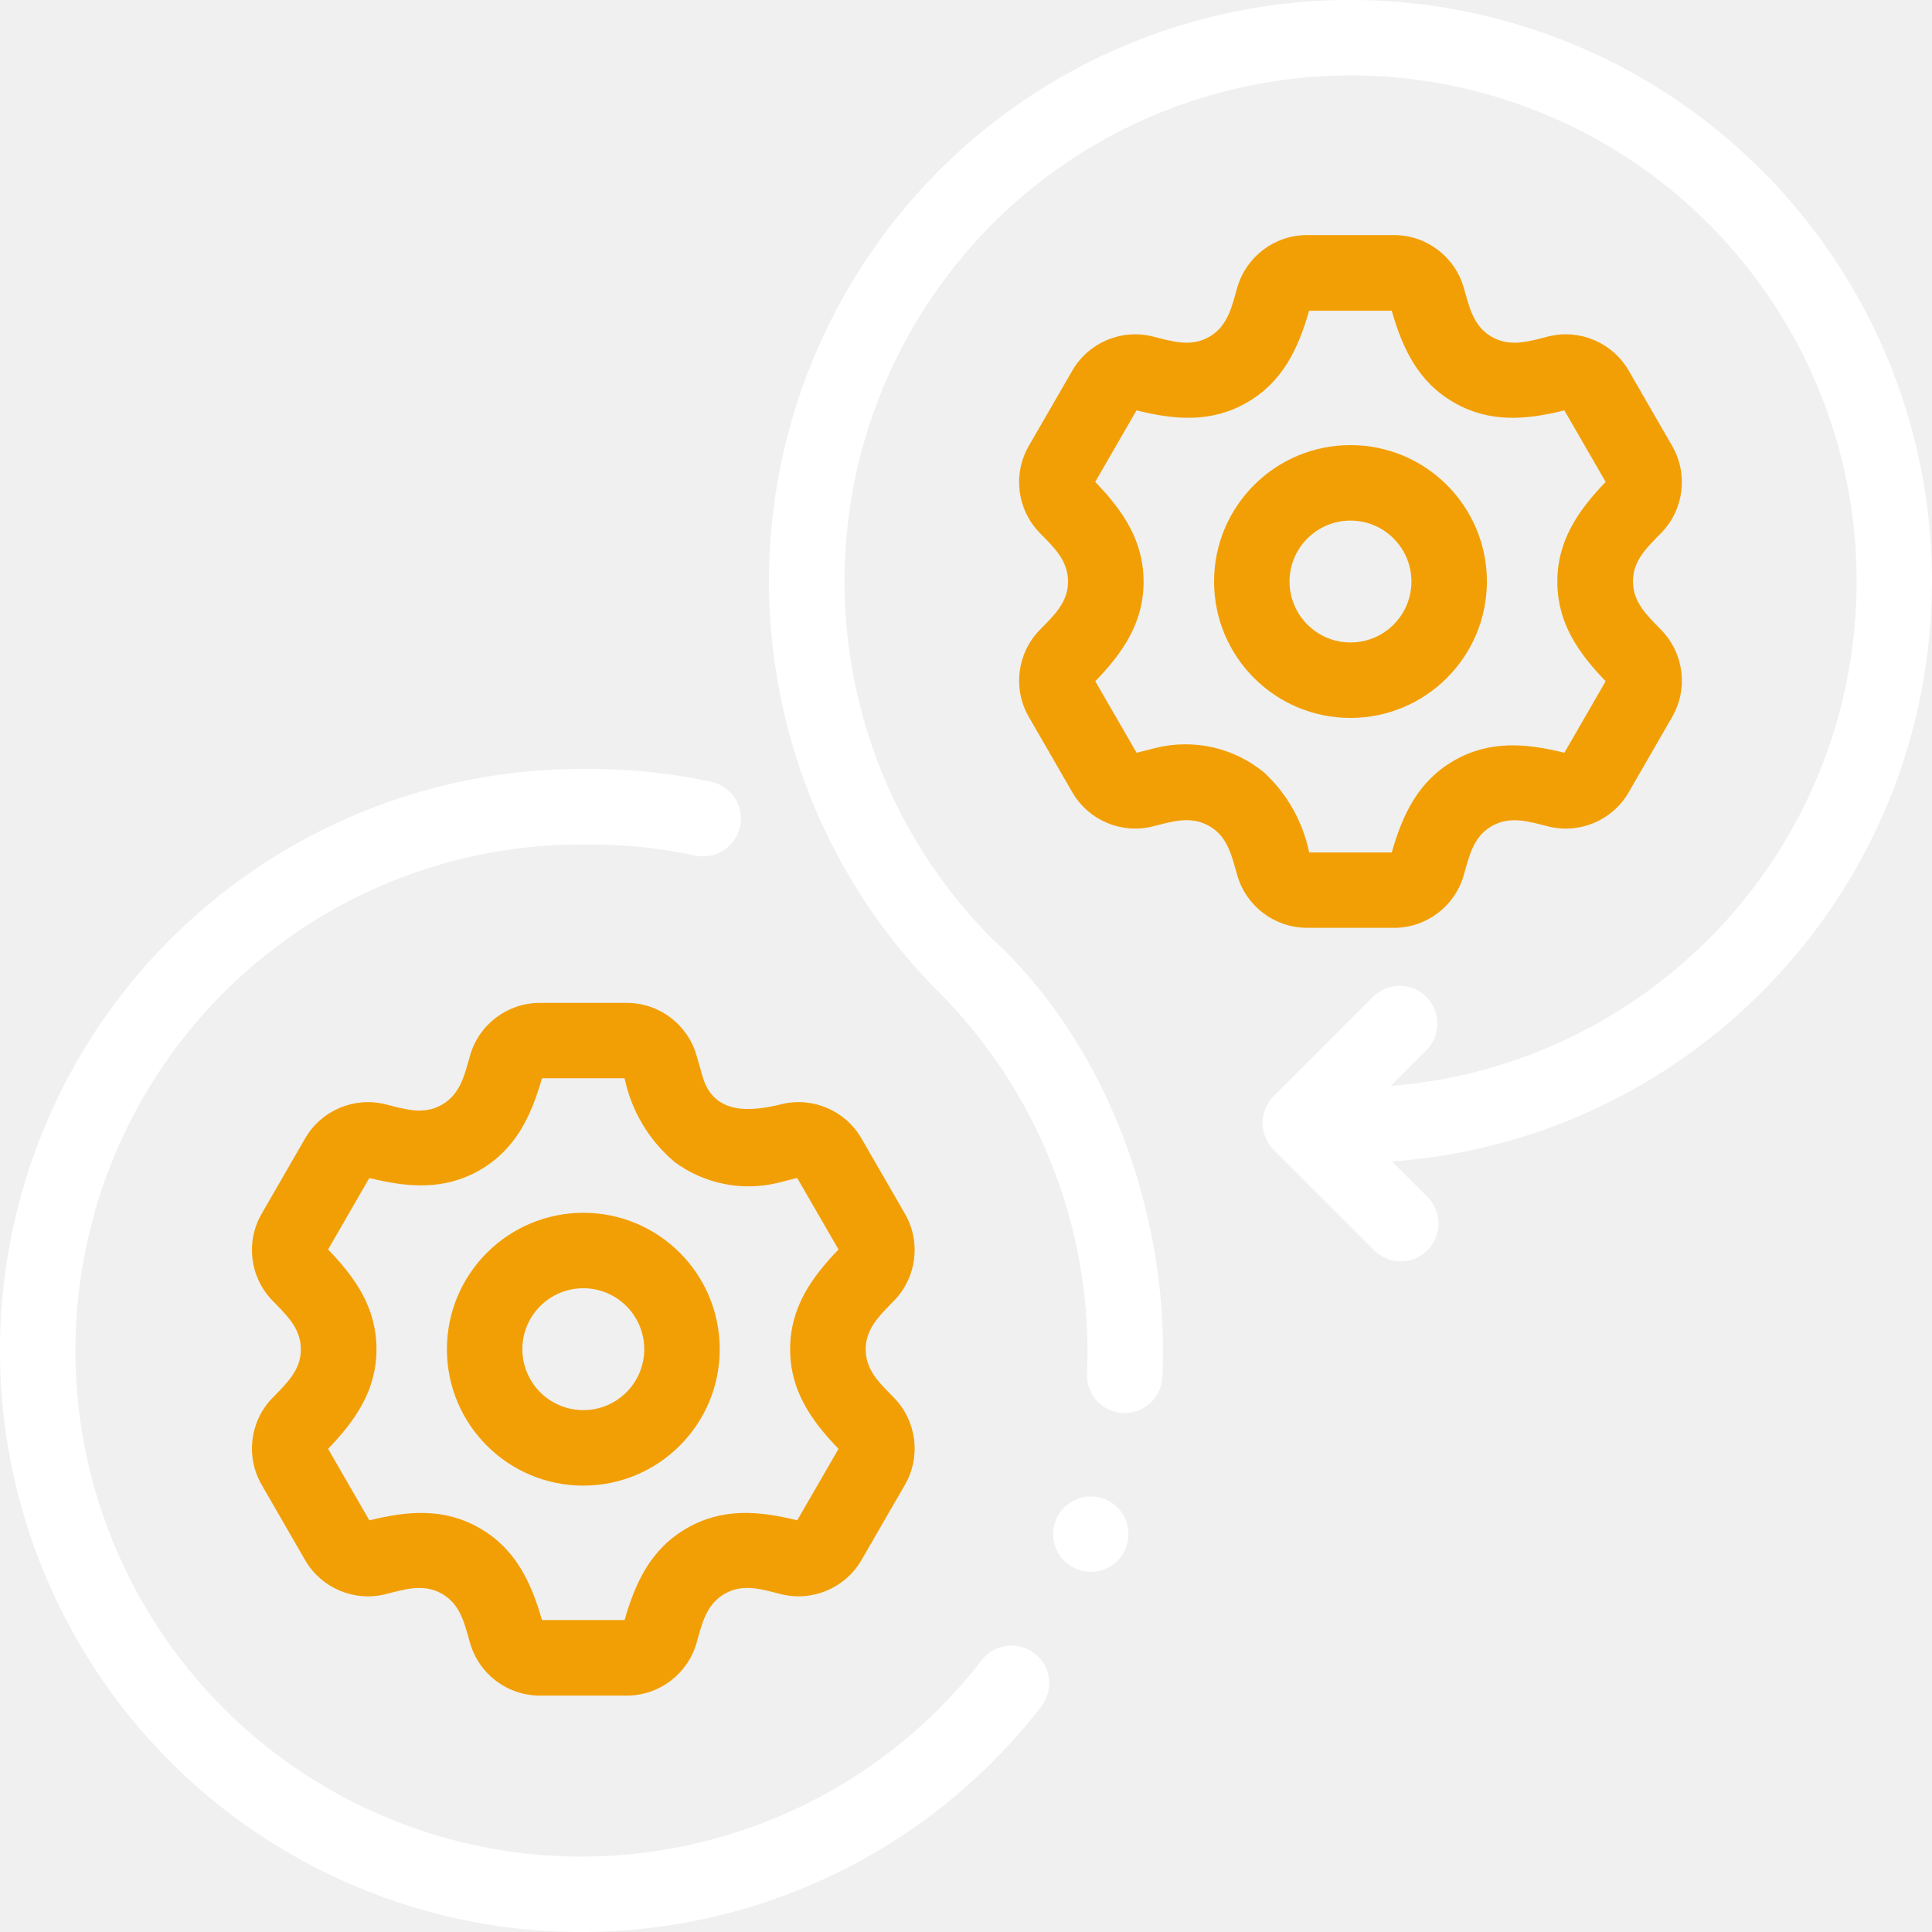
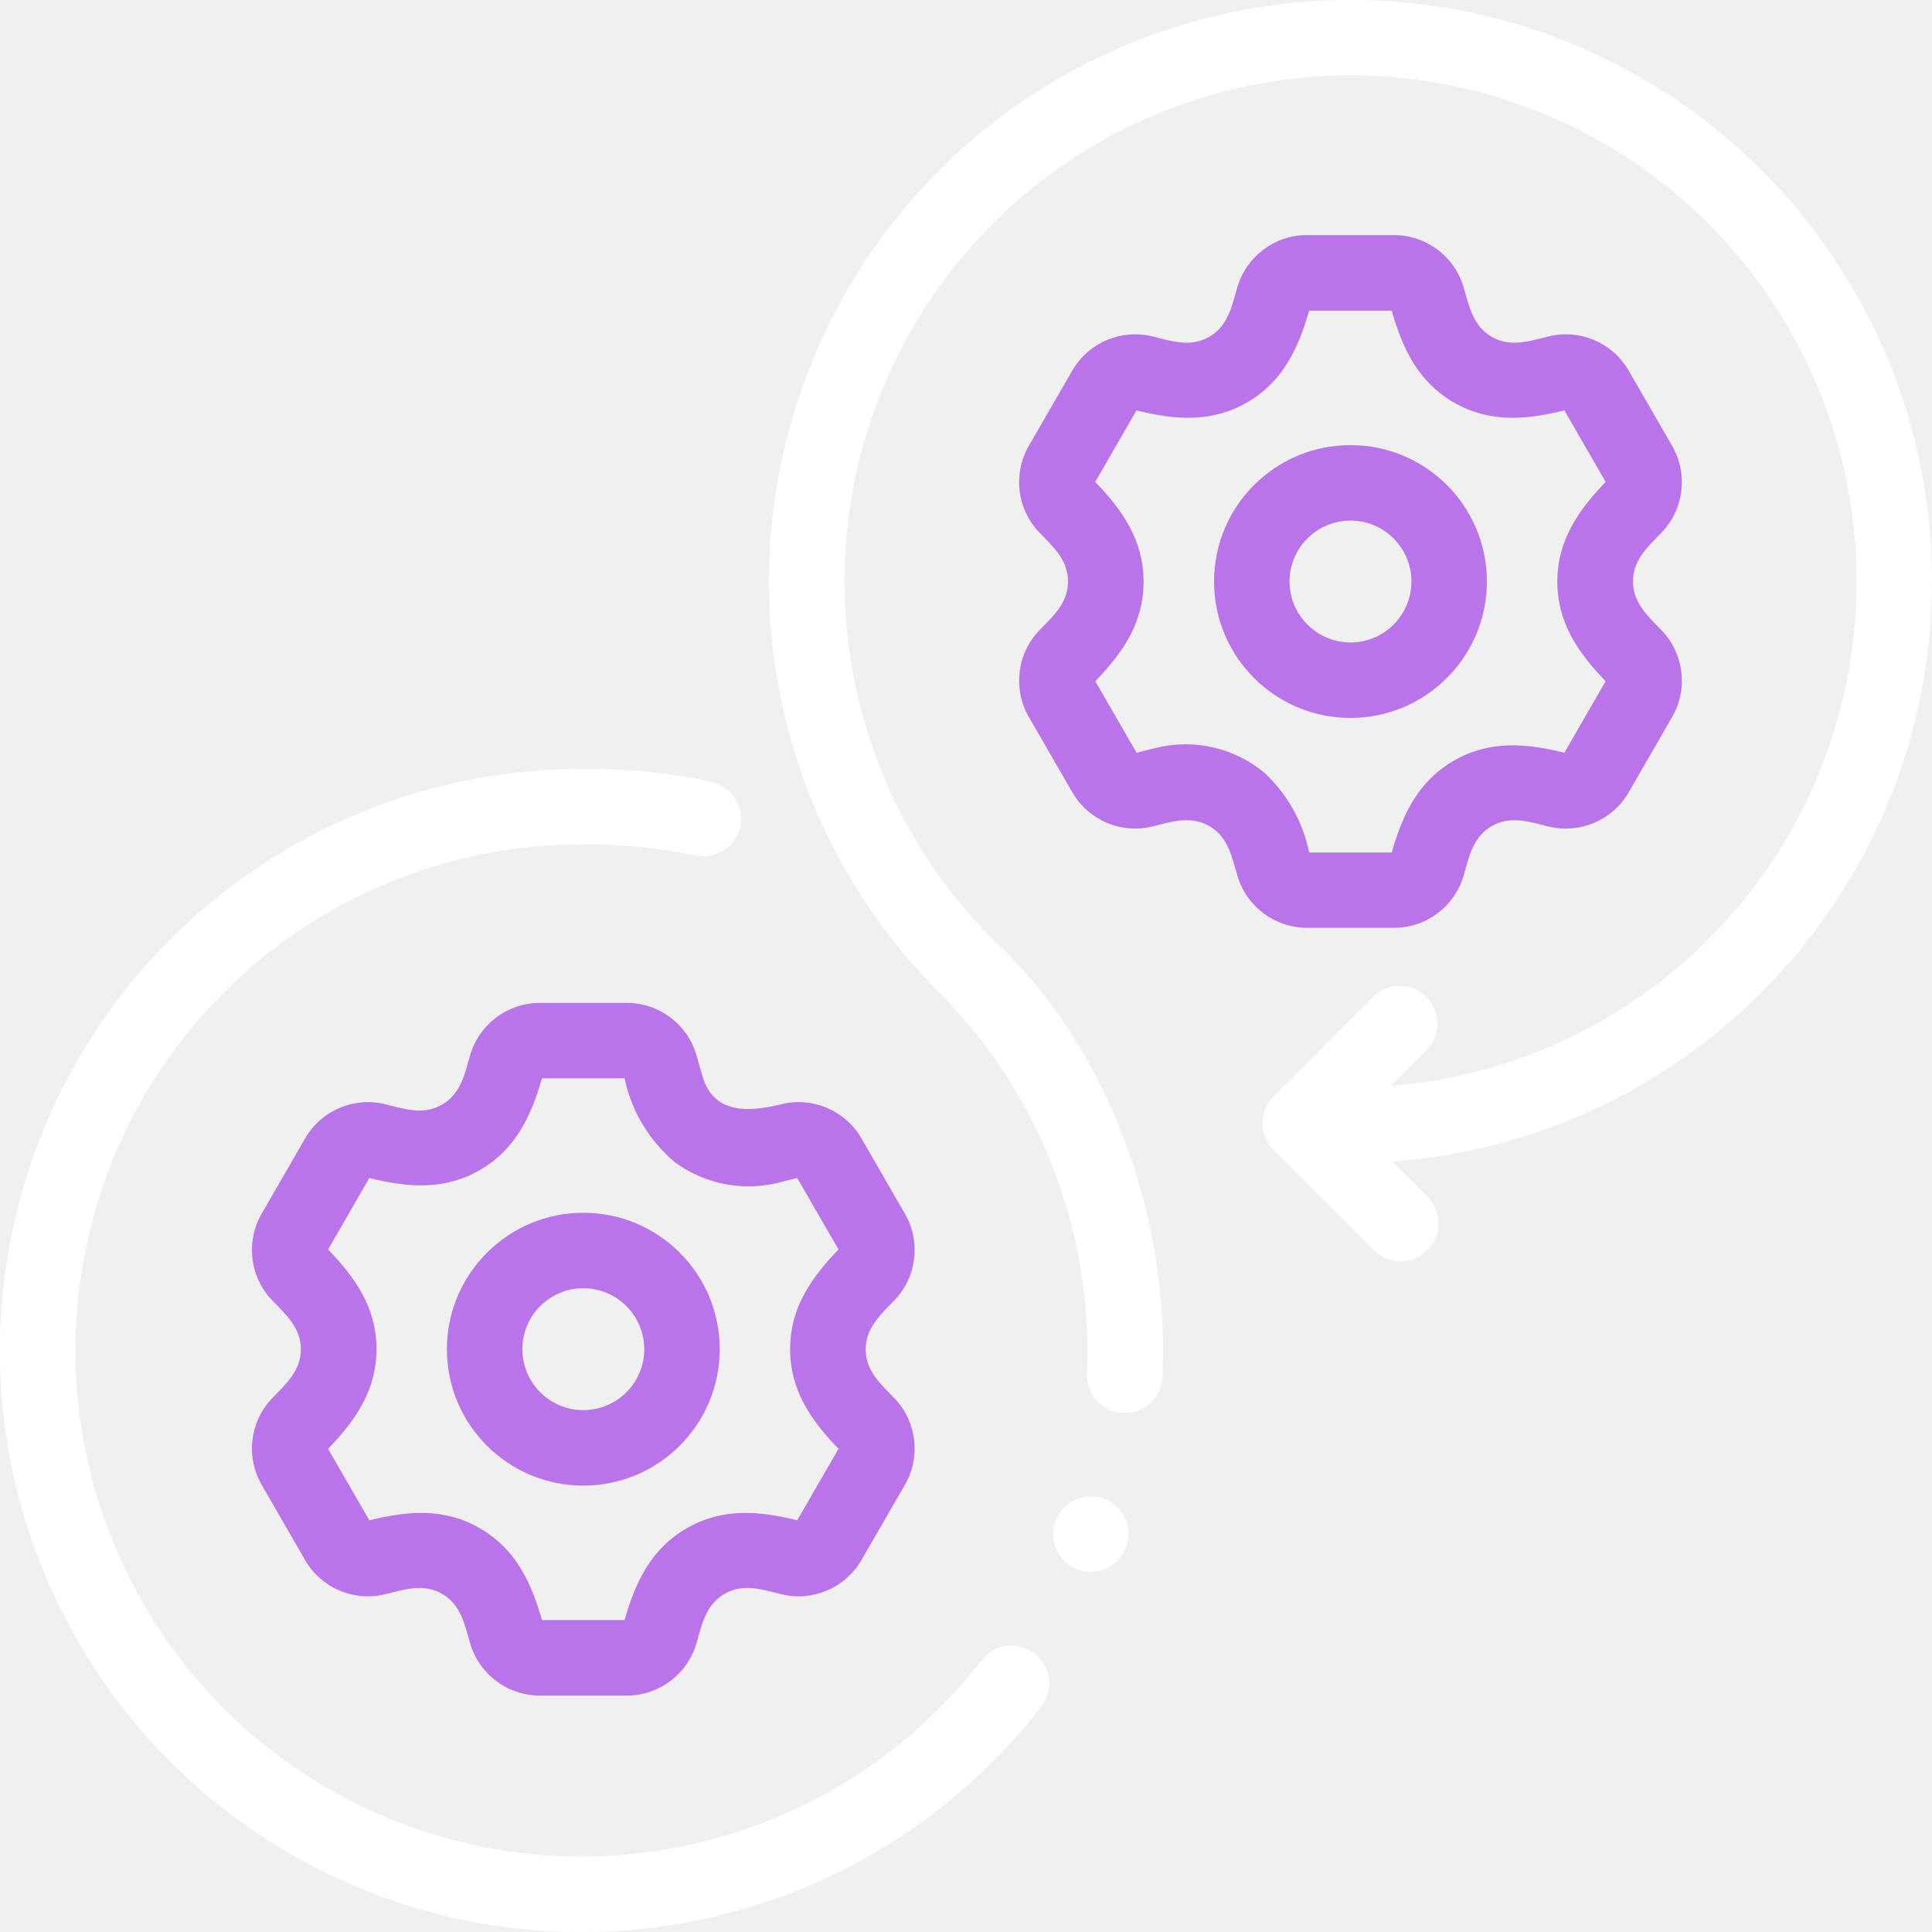
<svg xmlns="http://www.w3.org/2000/svg" id="icon05" width="120" height="120" viewBox="0 0 120 120">
  <defs>
    <clipPath id="clip-path">
      <rect id="사각형_149" data-name="사각형 149" width="120" height="120" fill="#00fff6" />
    </clipPath>
    <clipPath id="clip-path-2">
      <rect id="사각형_144" data-name="사각형 144" width="120" height="120" fill="#a265ca" />
    </clipPath>
  </defs>
  <g id="마스크_그룹_18" data-name="마스크 그룹 18" clip-path="url(#clip-path)">
    <g id="그룹_161" data-name="그룹 161">
      <g id="그룹_160" data-name="그룹 160" clip-path="url(#clip-path-2)">
-         <path id="패스_3310" data-name="패스 3310" d="M293.373,105.344a4.513,4.513,0,0,0,4.316-3.252c.34-1.185.583-2.4,1.742-3.068s2.338-.271,3.532.026a4.511,4.511,0,0,0,4.97-2.114l2.71-4.7a4.506,4.506,0,0,0-.655-5.366c-.855-.887-1.78-1.7-1.783-3.043s.93-2.157,1.781-3.041a4.506,4.506,0,0,0,.659-5.364l-2.711-4.7a4.512,4.512,0,0,0-4.974-2.114c-1.2.3-2.366.692-3.529.025s-1.4-1.889-1.743-3.071a4.512,4.512,0,0,0-4.315-3.248h-5.426a4.514,4.514,0,0,0-4.318,3.251c-.34,1.185-.583,2.4-1.741,3.068s-2.339.271-3.533-.026a4.512,4.512,0,0,0-4.968,2.114l-2.715,4.7a4.51,4.51,0,0,0,.658,5.361c.856.887,1.782,1.7,1.786,3.044s-.93,2.157-1.784,3.041a4.512,4.512,0,0,0-.658,5.365l2.713,4.7a4.512,4.512,0,0,0,4.974,2.115c1.2-.3,2.366-.692,3.528-.026s1.4,1.889,1.742,3.071a4.514,4.514,0,0,0,4.317,3.249h5.425ZM278.564,94.168l-1.19.3-2.566-4.442c1.706-1.764,3.005-3.628,3-6.191s-1.3-4.425-3.005-6.19l2.566-4.442c2.377.592,4.645.788,6.863-.492s3.183-3.344,3.858-5.7h5.13c.676,2.355,1.639,4.419,3.859,5.7s4.487,1.083,6.865.491l2.564,4.443c-1.732,1.8-3.047,3.711-3,6.326.045,2.507,1.336,4.329,3,6.055l-2.564,4.442c-2.377-.592-4.646-.788-6.865.492s-3.183,3.344-3.858,5.7h-5.13A9.292,9.292,0,0,0,285.3,95.7,7.683,7.683,0,0,0,278.564,94.168Z" transform="translate(-206.778 -47.713)" fill="#f29f05" />
-         <path id="패스_3311" data-name="패스 3311" d="M338.688,126.425a8.473,8.473,0,1,0-8.473,8.473,8.483,8.483,0,0,0,8.473-8.473m-12.258,0a3.785,3.785,0,1,1,3.785,3.785,3.791,3.791,0,0,1-3.785-3.785" transform="translate(-246.334 -90.305)" fill="#f29f05" />
-         <path id="패스_3312" data-name="패스 3312" d="M118.433,329.873a8.473,8.473,0,1,0,8.473-8.472,8.482,8.482,0,0,0-8.473,8.472m12.258,0a3.785,3.785,0,1,1-3.785-3.785,3.789,3.789,0,0,1,3.785,3.785" transform="translate(-90.675 -246.073)" fill="#f29f05" />
-         <path id="패스_3313" data-name="패스 3313" d="M94.755,270.346l-.38-1.325a4.512,4.512,0,0,0-4.317-3.25H84.632a4.511,4.511,0,0,0-4.315,3.252c-.34,1.185-.584,2.394-1.742,3.067s-2.335.273-3.527-.023a4.506,4.506,0,0,0-4.975,2.113l-2.711,4.7a4.506,4.506,0,0,0,.654,5.359c.855.888,1.784,1.707,1.787,3.046s-.933,2.158-1.784,3.042a4.511,4.511,0,0,0-.658,5.364l2.712,4.7a4.506,4.506,0,0,0,4.968,2.111c1.2-.3,2.372-.692,3.534-.024s1.4,1.887,1.742,3.068a4.511,4.511,0,0,0,4.315,3.25h5.426a4.512,4.512,0,0,0,4.317-3.251c.34-1.184.584-2.394,1.742-3.067s2.334-.272,3.526.022a4.51,4.51,0,0,0,4.973-2.11l2.715-4.7a4.51,4.51,0,0,0-.658-5.361c-.821-.851-1.73-1.636-1.786-2.914-.062-1.4.9-2.255,1.785-3.173a4.507,4.507,0,0,0,.658-5.362l-2.713-4.7a4.507,4.507,0,0,0-4.974-2.114C97.729,272.542,95.441,272.732,94.755,270.346Zm4.686,6.6,1.191-.3,2.565,4.441c-1.7,1.766-3.005,3.627-3.005,6.191s1.3,4.426,3.006,6.192l-2.565,4.44c-2.378-.589-4.646-.787-6.865.494s-3.181,3.343-3.858,5.7h-5.13c-.676-2.354-1.639-4.417-3.857-5.7s-4.487-1.081-6.867-.493l-2.562-4.441c1.7-1.768,3.006-3.626,3.006-6.191s-1.3-4.424-3.006-6.191l2.563-4.441c2.378.591,4.647.788,6.866-.494s3.182-3.343,3.857-5.7h5.13a9.3,9.3,0,0,0,3.125,5.216A7.736,7.736,0,0,0,99.441,276.946Z" transform="translate(-51.116 -203.48)" fill="#f29f05" />
+         <path id="패스_3310" data-name="패스 3310" d="M293.373,105.344a4.513,4.513,0,0,0,4.316-3.252c.34-1.185.583-2.4,1.742-3.068s2.338-.271,3.532.026a4.511,4.511,0,0,0,4.97-2.114l2.71-4.7a4.506,4.506,0,0,0-.655-5.366c-.855-.887-1.78-1.7-1.783-3.043s.93-2.157,1.781-3.041a4.506,4.506,0,0,0,.659-5.364l-2.711-4.7a4.512,4.512,0,0,0-4.974-2.114c-1.2.3-2.366.692-3.529.025s-1.4-1.889-1.743-3.071a4.512,4.512,0,0,0-4.315-3.248h-5.426a4.514,4.514,0,0,0-4.318,3.251c-.34,1.185-.583,2.4-1.741,3.068s-2.339.271-3.533-.026a4.512,4.512,0,0,0-4.968,2.114l-2.715,4.7a4.51,4.51,0,0,0,.658,5.361c.856.887,1.782,1.7,1.786,3.044s-.93,2.157-1.784,3.041a4.512,4.512,0,0,0-.658,5.365l2.713,4.7a4.512,4.512,0,0,0,4.974,2.115c1.2-.3,2.366-.692,3.528-.026s1.4,1.889,1.742,3.071a4.514,4.514,0,0,0,4.317,3.249h5.425ZM278.564,94.168l-1.19.3-2.566-4.442c1.706-1.764,3.005-3.628,3-6.191s-1.3-4.425-3.005-6.19l2.566-4.442c2.377.592,4.645.788,6.863-.492s3.183-3.344,3.858-5.7h5.13c.676,2.355,1.639,4.419,3.859,5.7s4.487,1.083,6.865.491l2.564,4.443c-1.732,1.8-3.047,3.711-3,6.326.045,2.507,1.336,4.329,3,6.055l-2.564,4.442c-2.377-.592-4.646-.788-6.865.492s-3.183,3.344-3.858,5.7h-5.13A9.292,9.292,0,0,0,285.3,95.7,7.683,7.683,0,0,0,278.564,94.168Z" transform="translate(-206.778 -47.713)" fill="#b874e8" />
+         <path id="패스_3311" data-name="패스 3311" d="M338.688,126.425a8.473,8.473,0,1,0-8.473,8.473,8.483,8.483,0,0,0,8.473-8.473m-12.258,0a3.785,3.785,0,1,1,3.785,3.785,3.791,3.791,0,0,1-3.785-3.785" transform="translate(-246.334 -90.305)" fill="#b874e8" />
+         <path id="패스_3312" data-name="패스 3312" d="M118.433,329.873a8.473,8.473,0,1,0,8.473-8.472,8.482,8.482,0,0,0-8.473,8.472m12.258,0a3.785,3.785,0,1,1-3.785-3.785,3.789,3.789,0,0,1,3.785,3.785" transform="translate(-90.675 -246.073)" fill="#b874e8" />
+         <path id="패스_3313" data-name="패스 3313" d="M94.755,270.346l-.38-1.325a4.512,4.512,0,0,0-4.317-3.25H84.632a4.511,4.511,0,0,0-4.315,3.252c-.34,1.185-.584,2.394-1.742,3.067s-2.335.273-3.527-.023a4.506,4.506,0,0,0-4.975,2.113l-2.711,4.7a4.506,4.506,0,0,0,.654,5.359c.855.888,1.784,1.707,1.787,3.046s-.933,2.158-1.784,3.042a4.511,4.511,0,0,0-.658,5.364l2.712,4.7a4.506,4.506,0,0,0,4.968,2.111c1.2-.3,2.372-.692,3.534-.024s1.4,1.887,1.742,3.068a4.511,4.511,0,0,0,4.315,3.25h5.426a4.512,4.512,0,0,0,4.317-3.251c.34-1.184.584-2.394,1.742-3.067s2.334-.272,3.526.022a4.51,4.51,0,0,0,4.973-2.11l2.715-4.7a4.51,4.51,0,0,0-.658-5.361c-.821-.851-1.73-1.636-1.786-2.914-.062-1.4.9-2.255,1.785-3.173a4.507,4.507,0,0,0,.658-5.362l-2.713-4.7a4.507,4.507,0,0,0-4.974-2.114C97.729,272.542,95.441,272.732,94.755,270.346Zm4.686,6.6,1.191-.3,2.565,4.441c-1.7,1.766-3.005,3.627-3.005,6.191s1.3,4.426,3.006,6.192l-2.565,4.44c-2.378-.589-4.646-.787-6.865.494s-3.181,3.343-3.858,5.7h-5.13c-.676-2.354-1.639-4.417-3.857-5.7s-4.487-1.081-6.867-.493l-2.562-4.441c1.7-1.768,3.006-3.626,3.006-6.191s-1.3-4.424-3.006-6.191l2.563-4.441c2.378.591,4.647.788,6.866-.494s3.182-3.343,3.857-5.7h5.13a9.3,9.3,0,0,0,3.125,5.216A7.736,7.736,0,0,0,99.441,276.946Z" transform="translate(-51.116 -203.48)" fill="#b874e8" />
        <path id="패스_3314" data-name="패스 3314" d="M64.264,258.727a2.344,2.344,0,0,0-3.288.417,31.431,31.431,0,1,1-24.857-50.666,31.607,31.607,0,0,1,7.056.685,2.344,2.344,0,0,0,1.061-4.566,36.283,36.283,0,0,0-8.117-.806A36.118,36.118,0,1,0,64.68,262.016a2.344,2.344,0,0,0-.417-3.289" transform="translate(0 -156.027)" fill="#fff" />
        <path id="패스_3315" data-name="패스 3315" d="M276.027,36.118A36.118,36.118,0,1,0,214.514,61.8a31.675,31.675,0,0,1,9.062,22.079c0,.457-.011.927-.034,1.439a2.344,2.344,0,0,0,2.236,2.447l.107,0a2.344,2.344,0,0,0,2.34-2.239c.026-.582.039-1.122.039-1.649,0-9.283-3.712-19.242-10.651-25.609A31.431,31.431,0,1,1,242.4,67.451l2.218-2.218a2.344,2.344,0,0,0-3.315-3.315l-6.176,6.176a2.365,2.365,0,0,0,0,3.315l6.247,6.247a2.344,2.344,0,1,0,3.315-3.315l-2.2-2.2a36.165,36.165,0,0,0,33.535-36.025" transform="translate(-156.027)" fill="#fff" />
        <path id="패스_3316" data-name="패스 3316" d="M283.6,398.015a2.342,2.342,0,1,0-.906,2.872,2.361,2.361,0,0,0,.906-2.872" transform="translate(-213.682 -303.623)" fill="#fff" />
      </g>
    </g>
  </g>
</svg>
